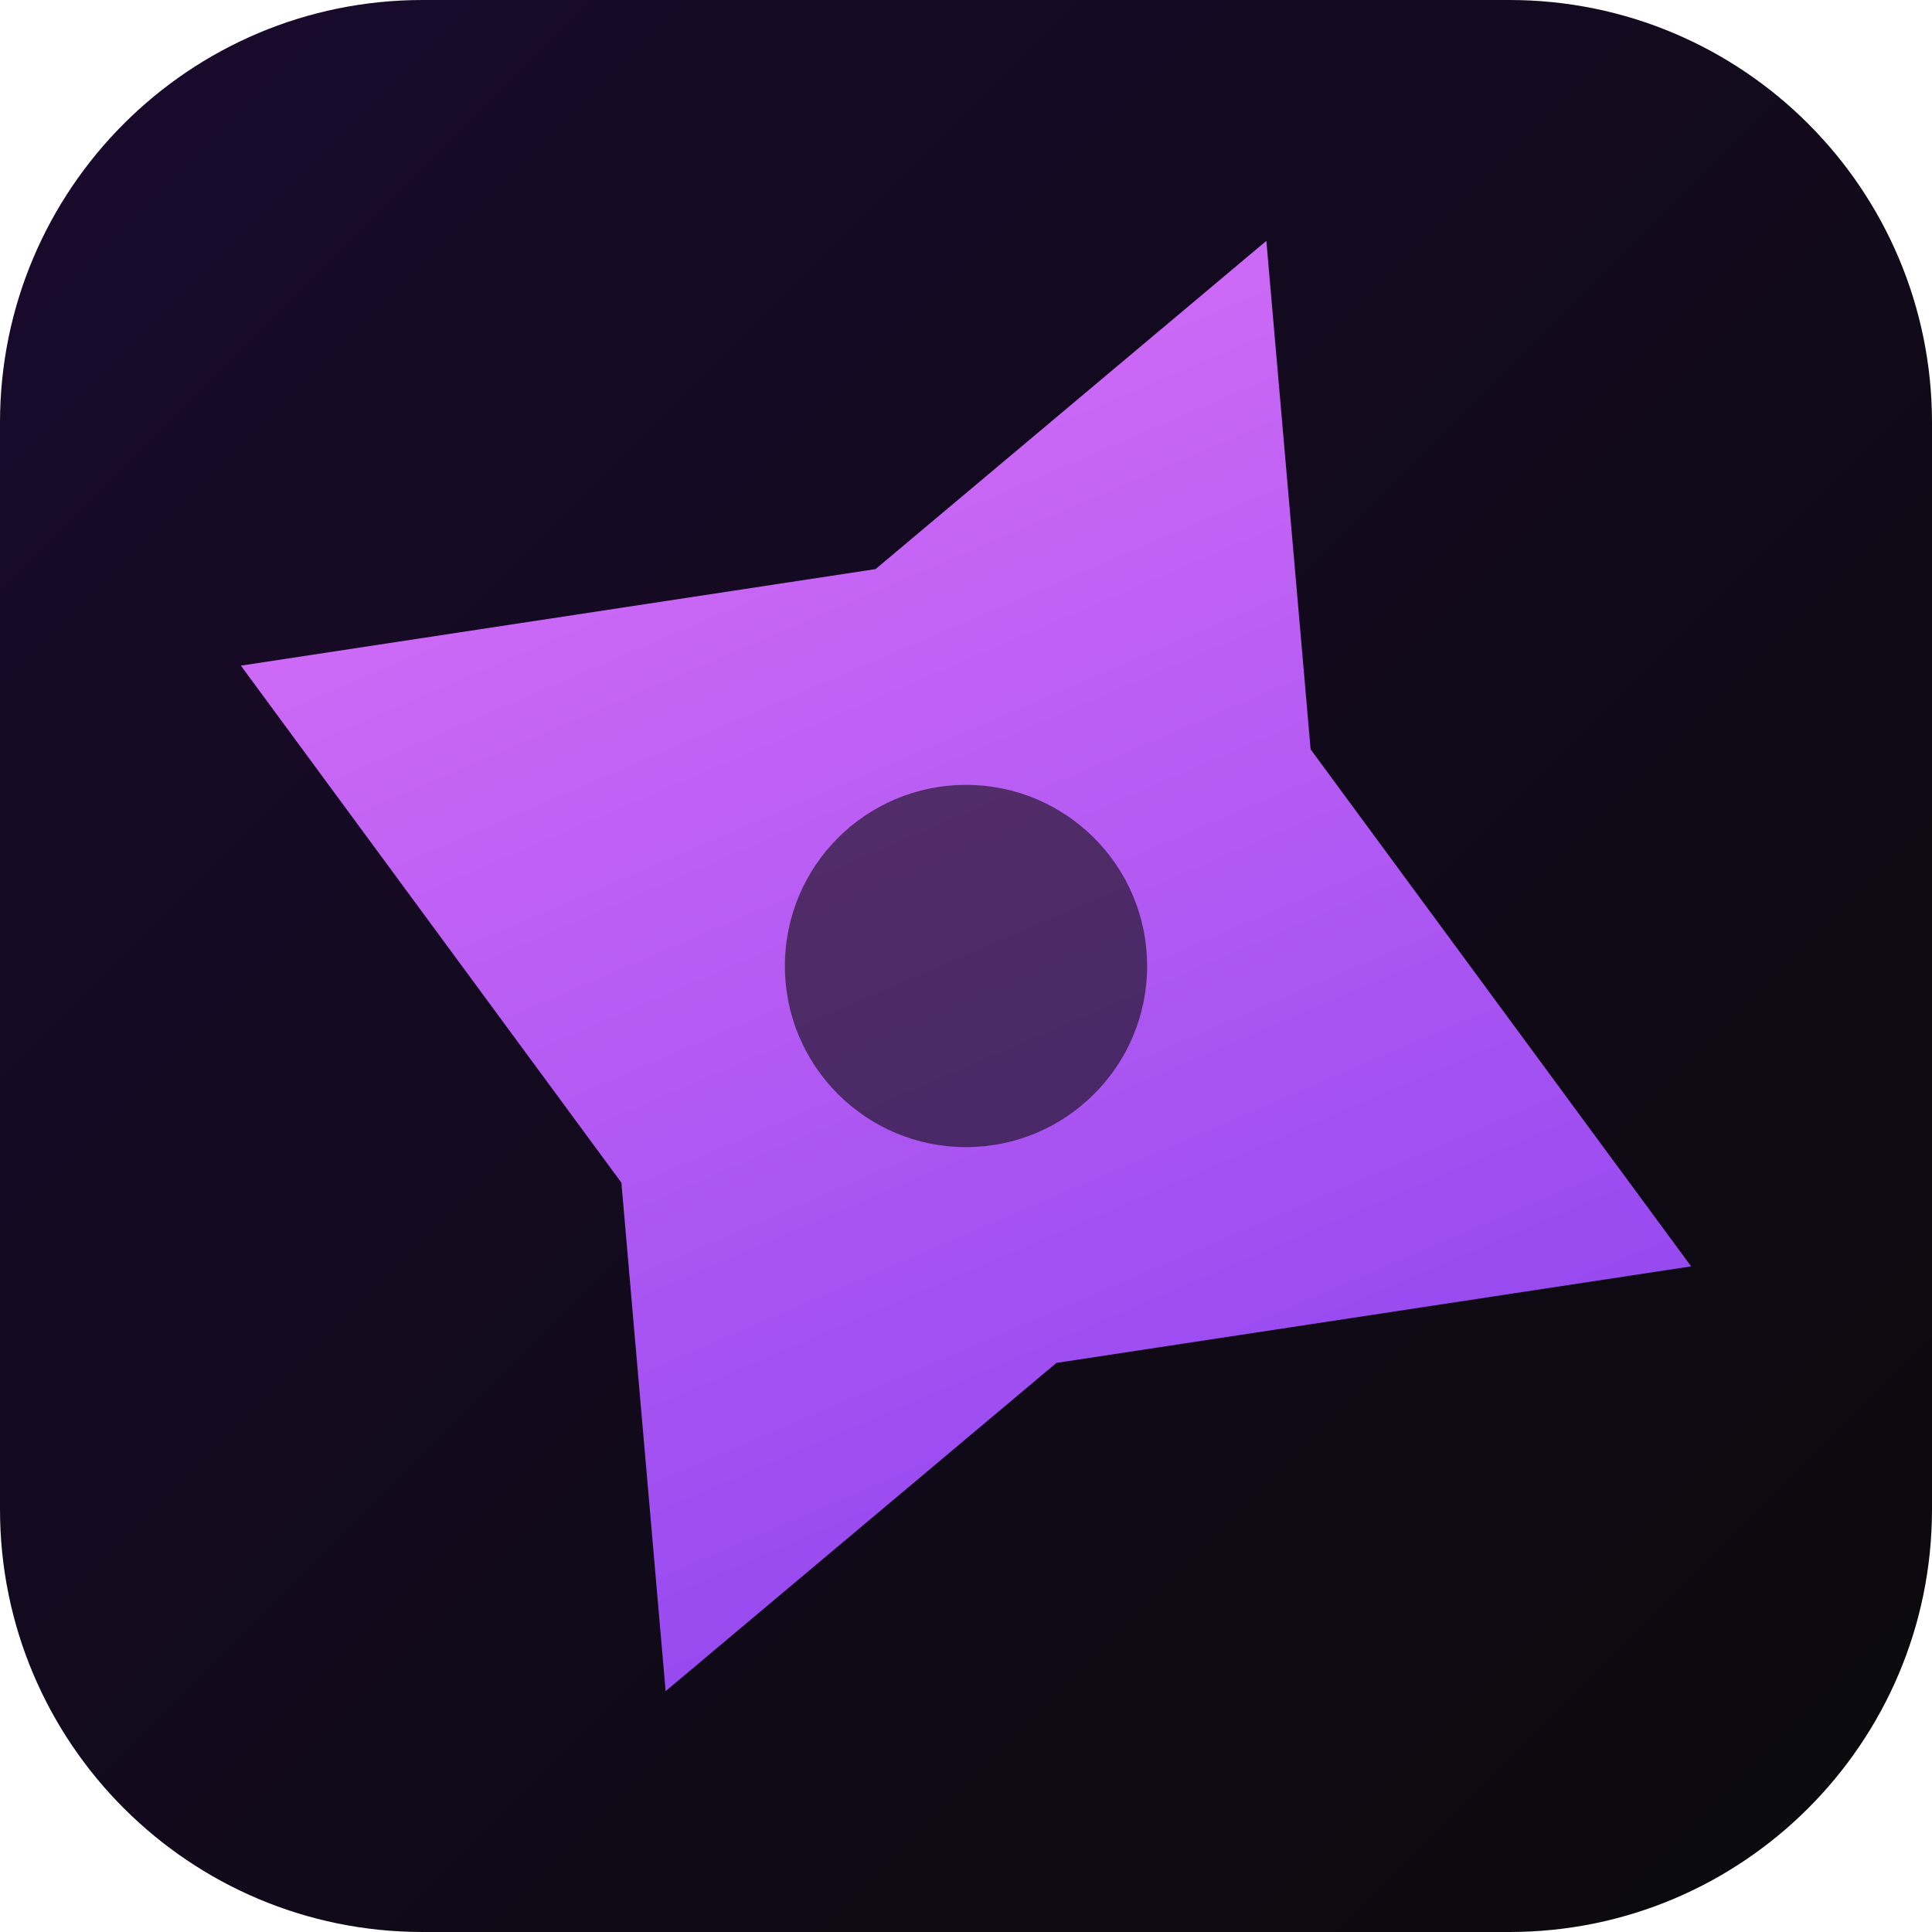
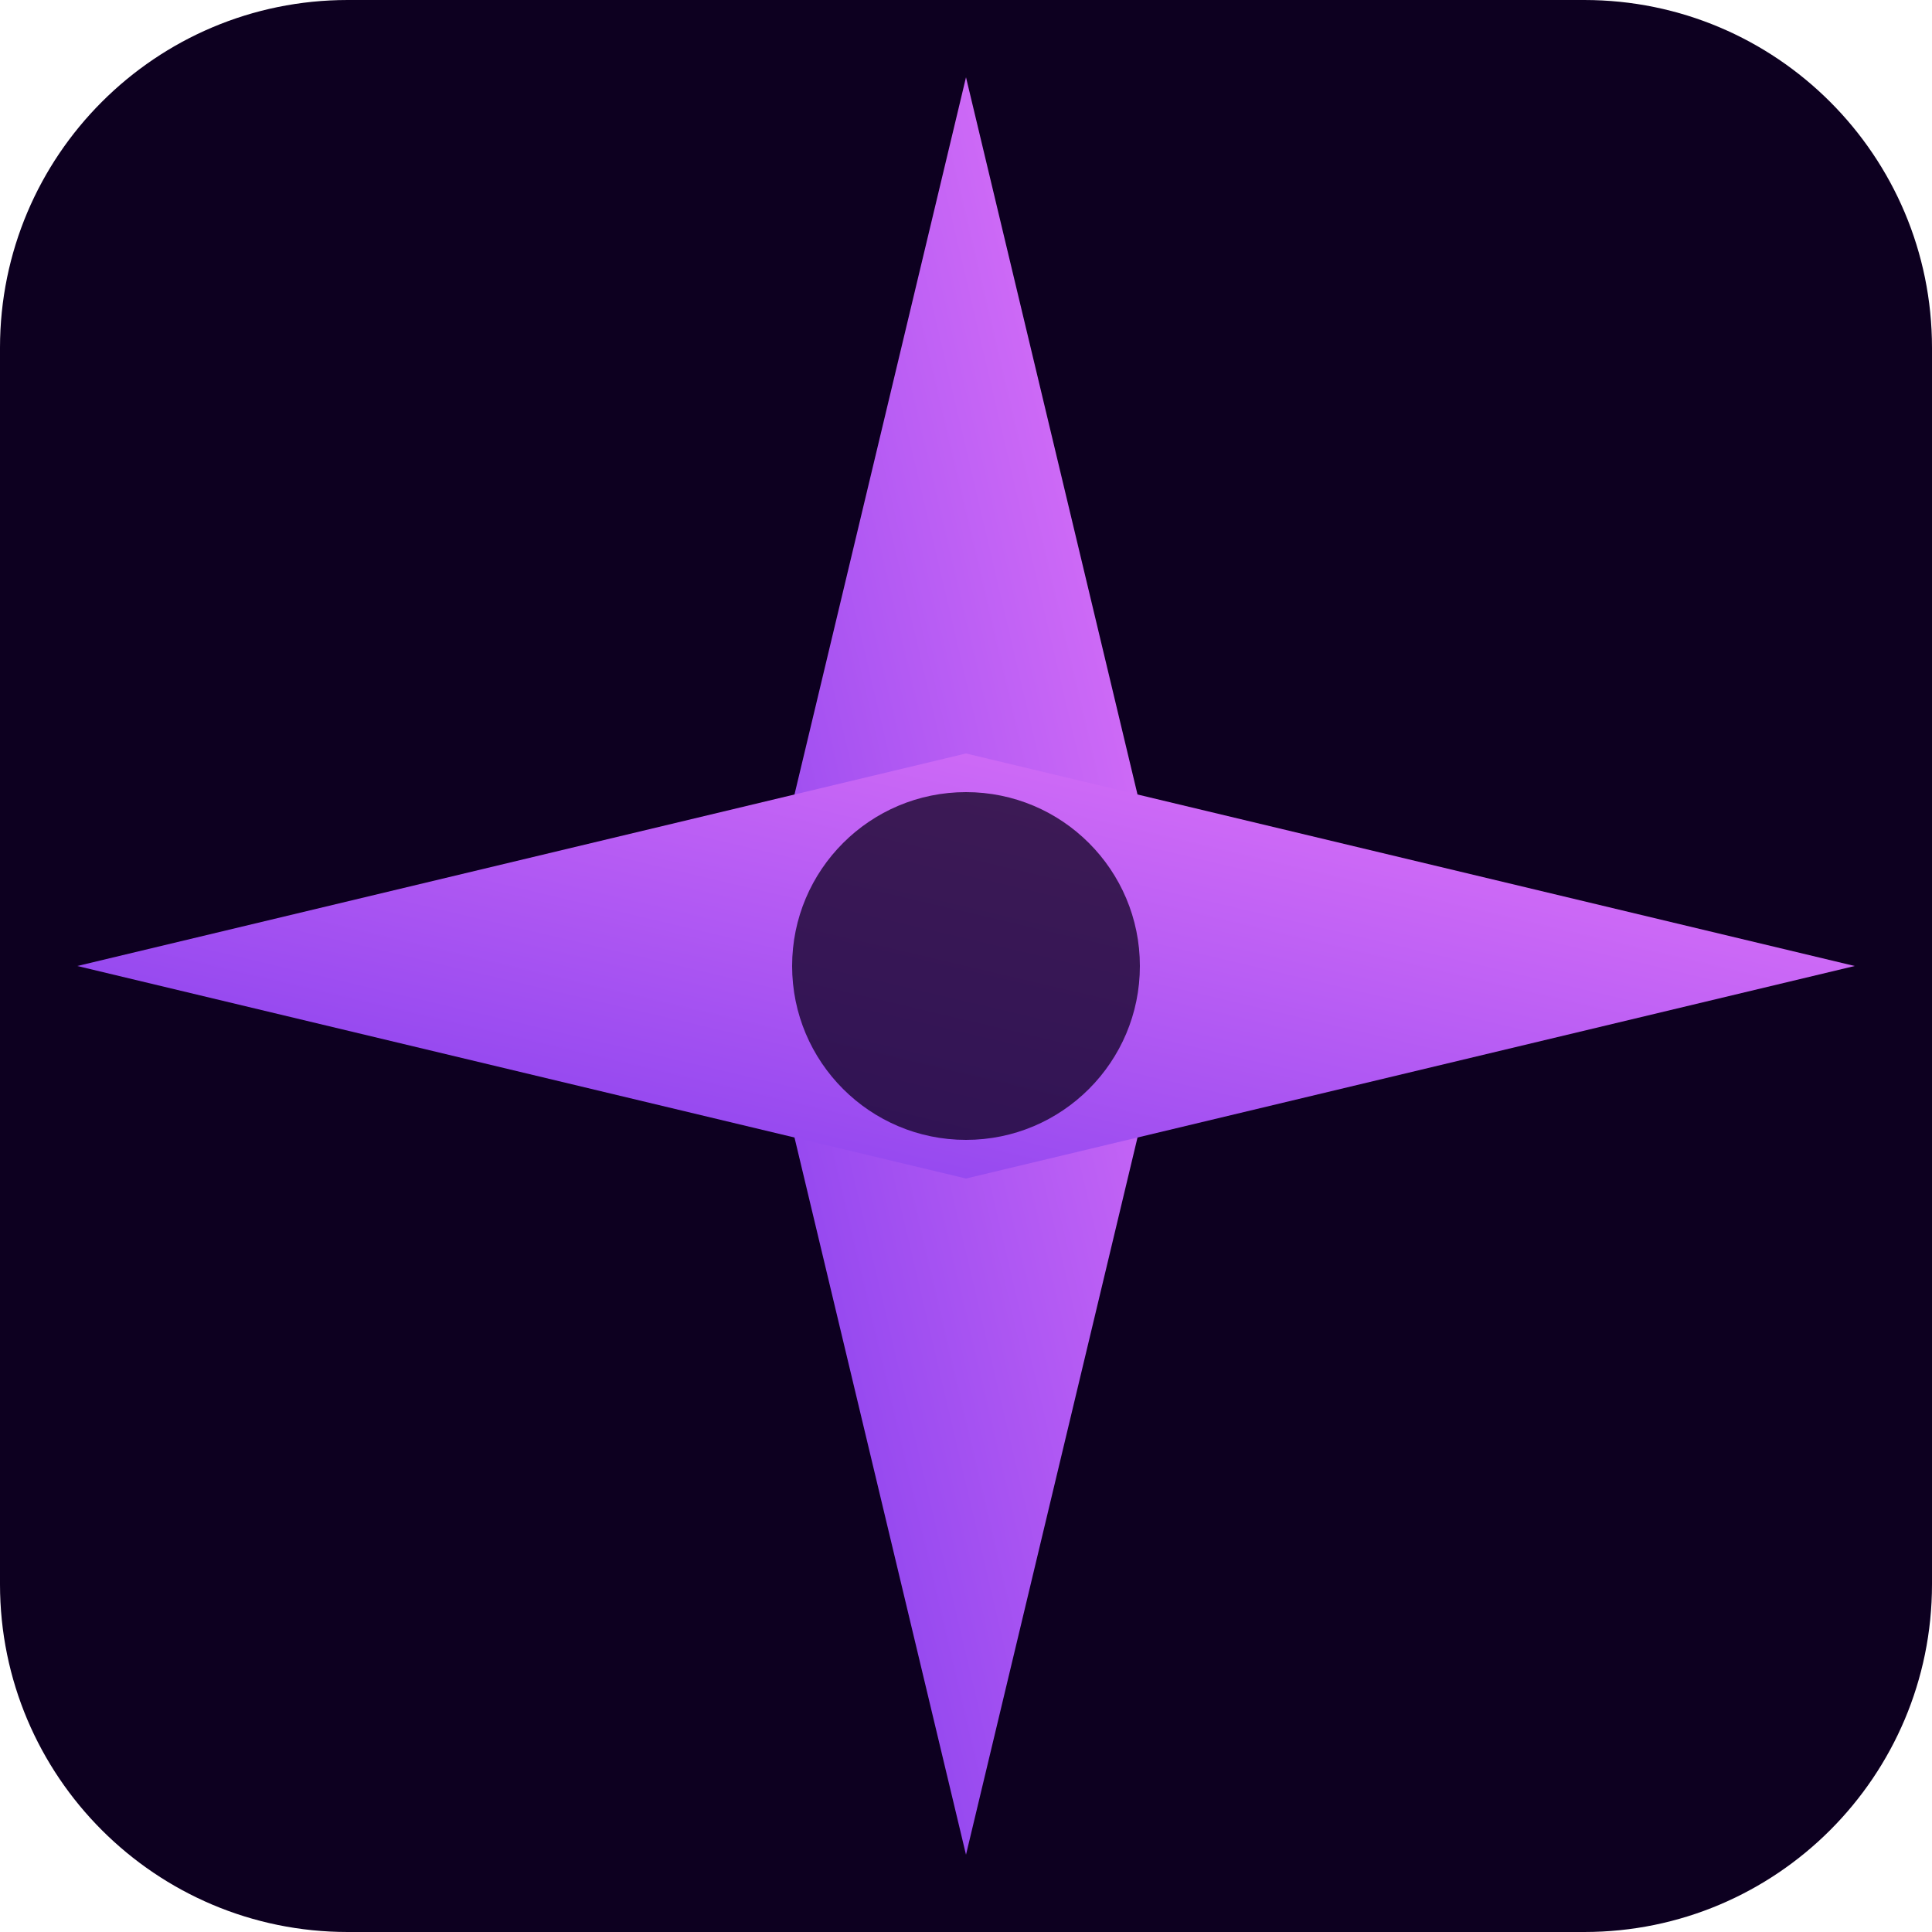
- <svg xmlns="http://www.w3.org/2000/svg" viewBox="0 0 32 32">
+ <svg xmlns="http://www.w3.org/2000/svg" viewBox="0 0 100 100">
  <defs>
-     <linearGradient id="blade" x1="0%" y1="0%" x2="100%" y2="100%">
-       <stop offset="0%" stop-color="#e879f9" />
-       <stop offset="100%" stop-color="#7c3aed" />
-     </linearGradient>
-     <linearGradient id="bg" x1="0%" y1="0%" x2="100%" y2="100%">
-       <stop offset="0%" stop-color="#1a0a2e" />
-       <stop offset="100%" stop-color="#0a0a0a" />
+     <linearGradient id="g" x1="0%" y1="100%" x2="100%" y2="0%">
+       <stop offset="0%" stop-color="#7c3aed" />
+       <stop offset="100%" stop-color="#e879f9" />
    </linearGradient>
  </defs>
-   <rect width="32" height="32" rx="7" fill="url(#bg)" />
-   <polygon points="16,3 19.9,10.5 29,16 19.9,21.5 16,29 12.1,21.5 3,16 12.1,10.5" fill="url(#blade)" transform="rotate(22.5 16 16)" />
-   <circle cx="16" cy="16" r="3" fill="#0a0a0a" opacity="0.6" />
+   <rect width="100" height="100" rx="18" fill="#0d0020" />
+   <polygon points="50,4 61,50 50,96 39,50" fill="url(#g)" />
+   <polygon points="4,50 50,39 96,50 50,61" fill="url(#g)" />
+   <circle cx="50" cy="50" r="9" fill="#0d0020" opacity="0.75" />
</svg>
